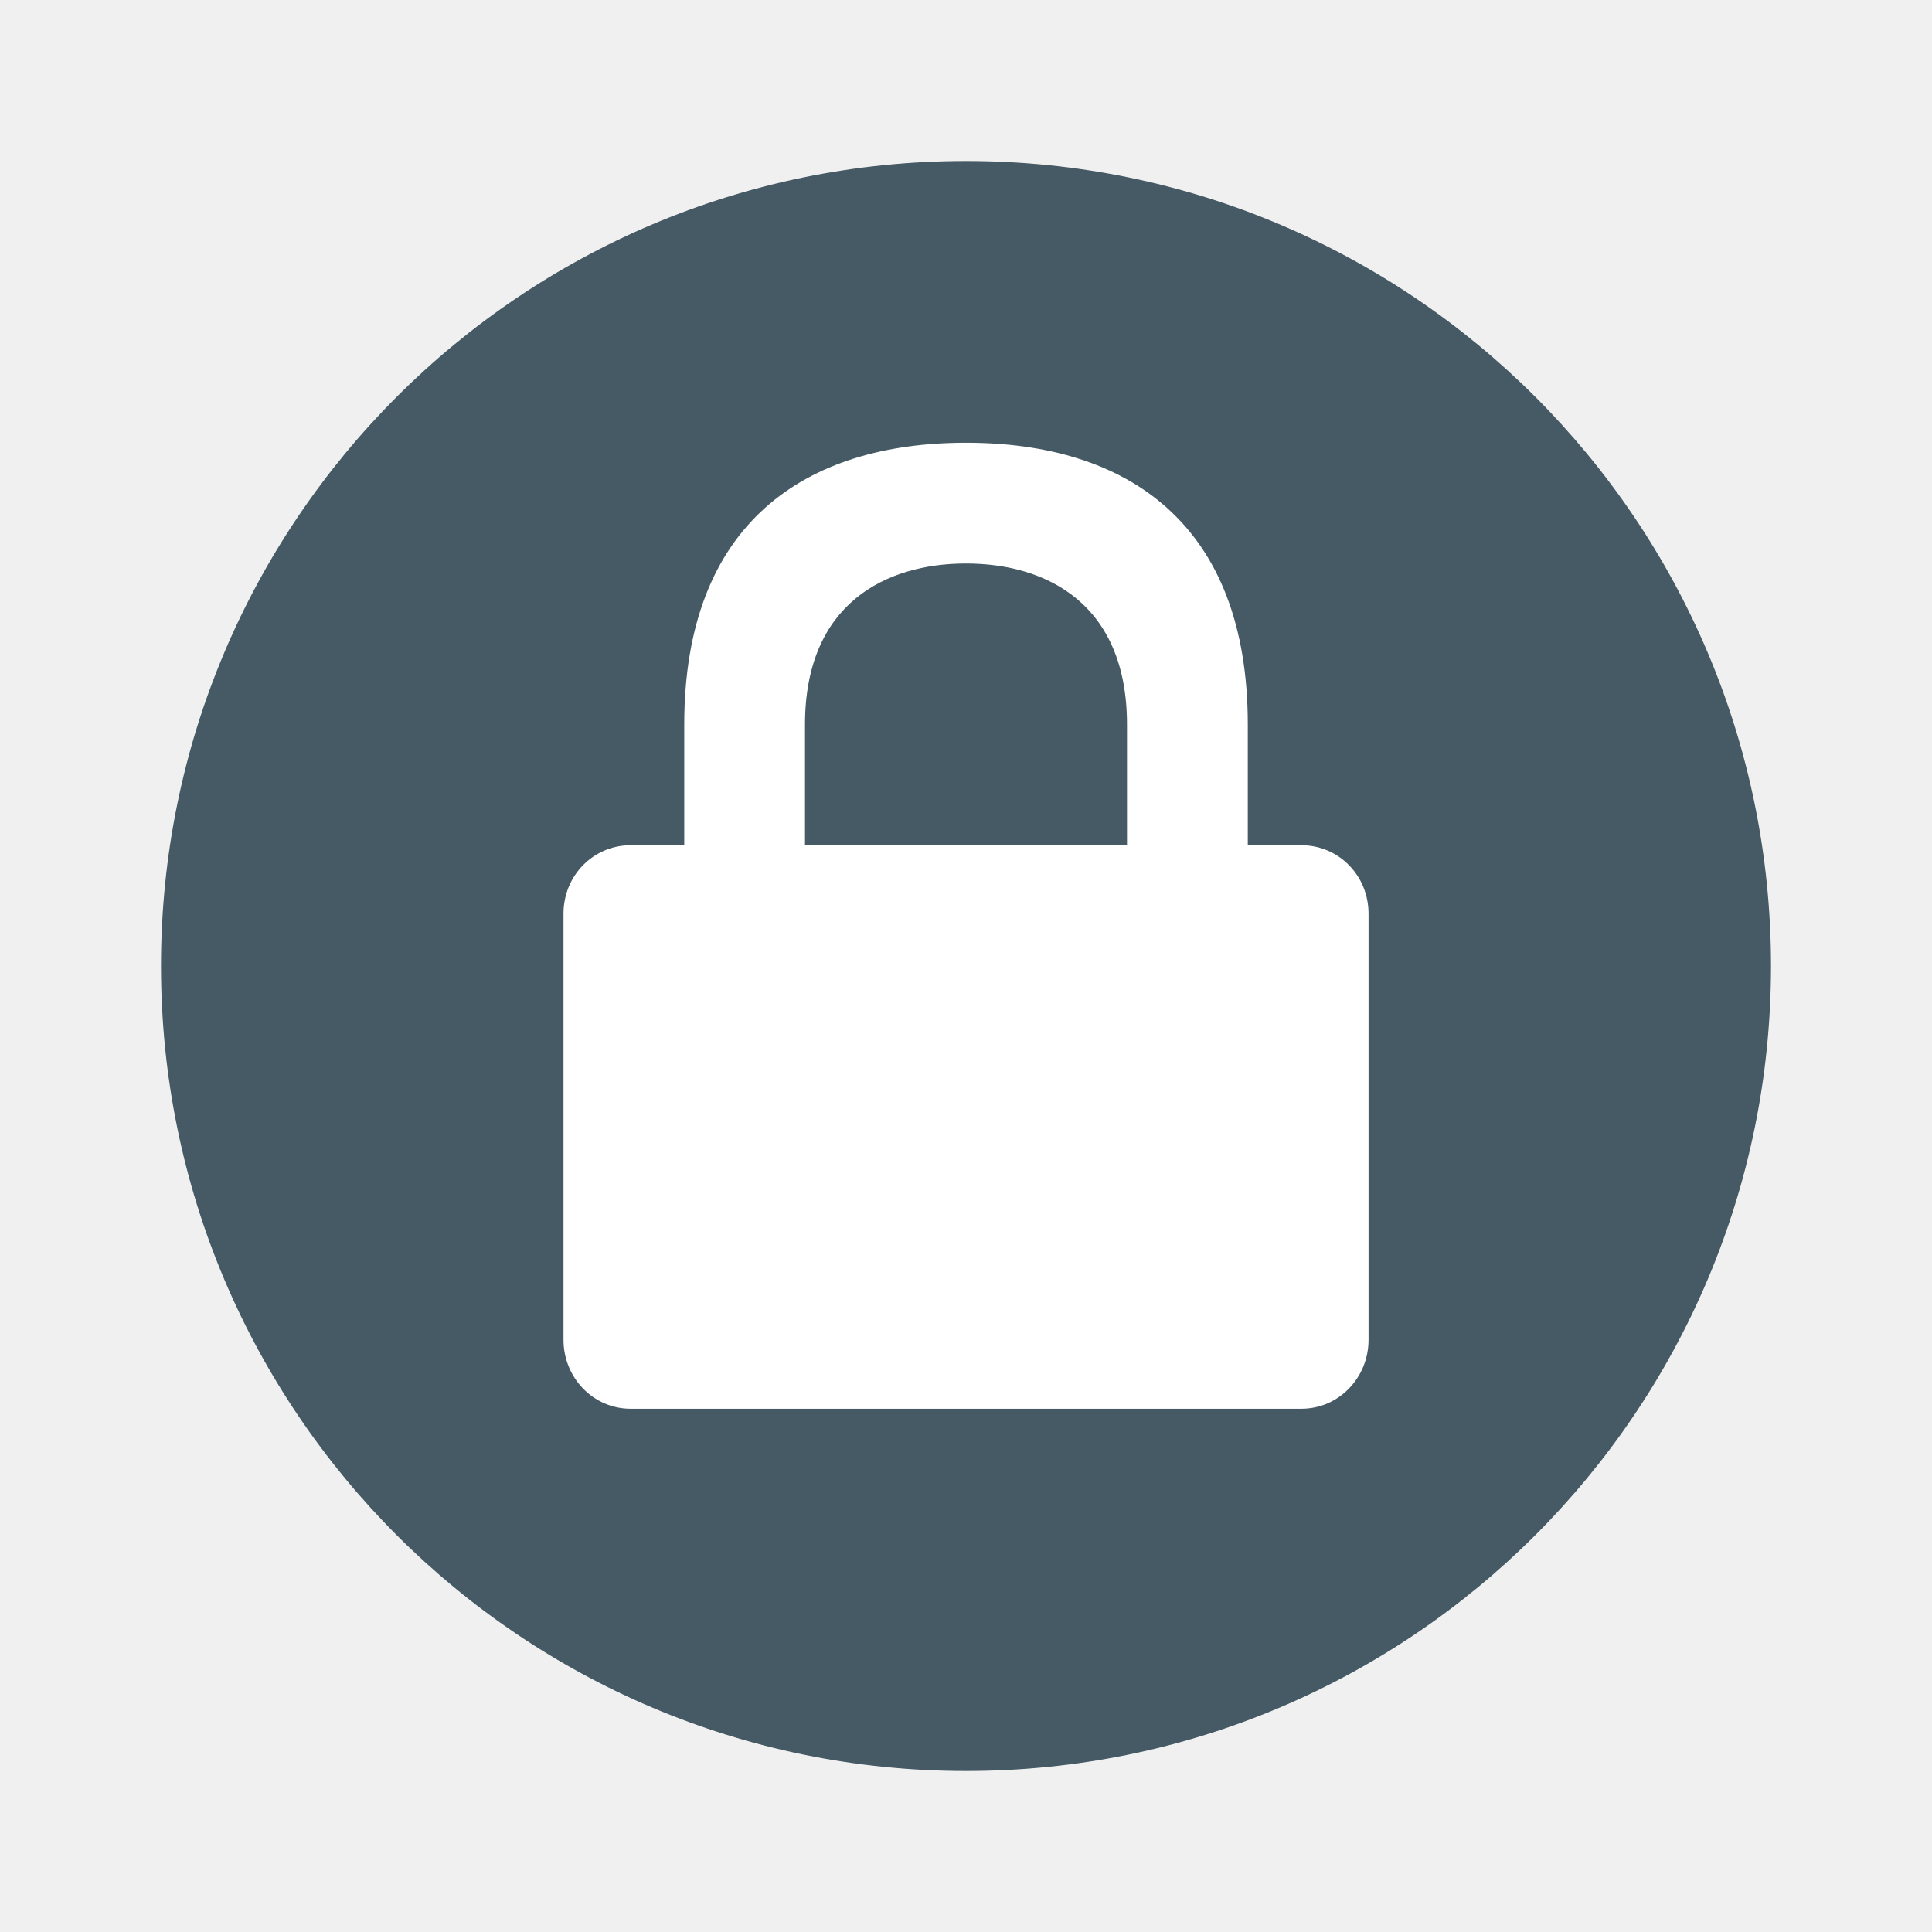
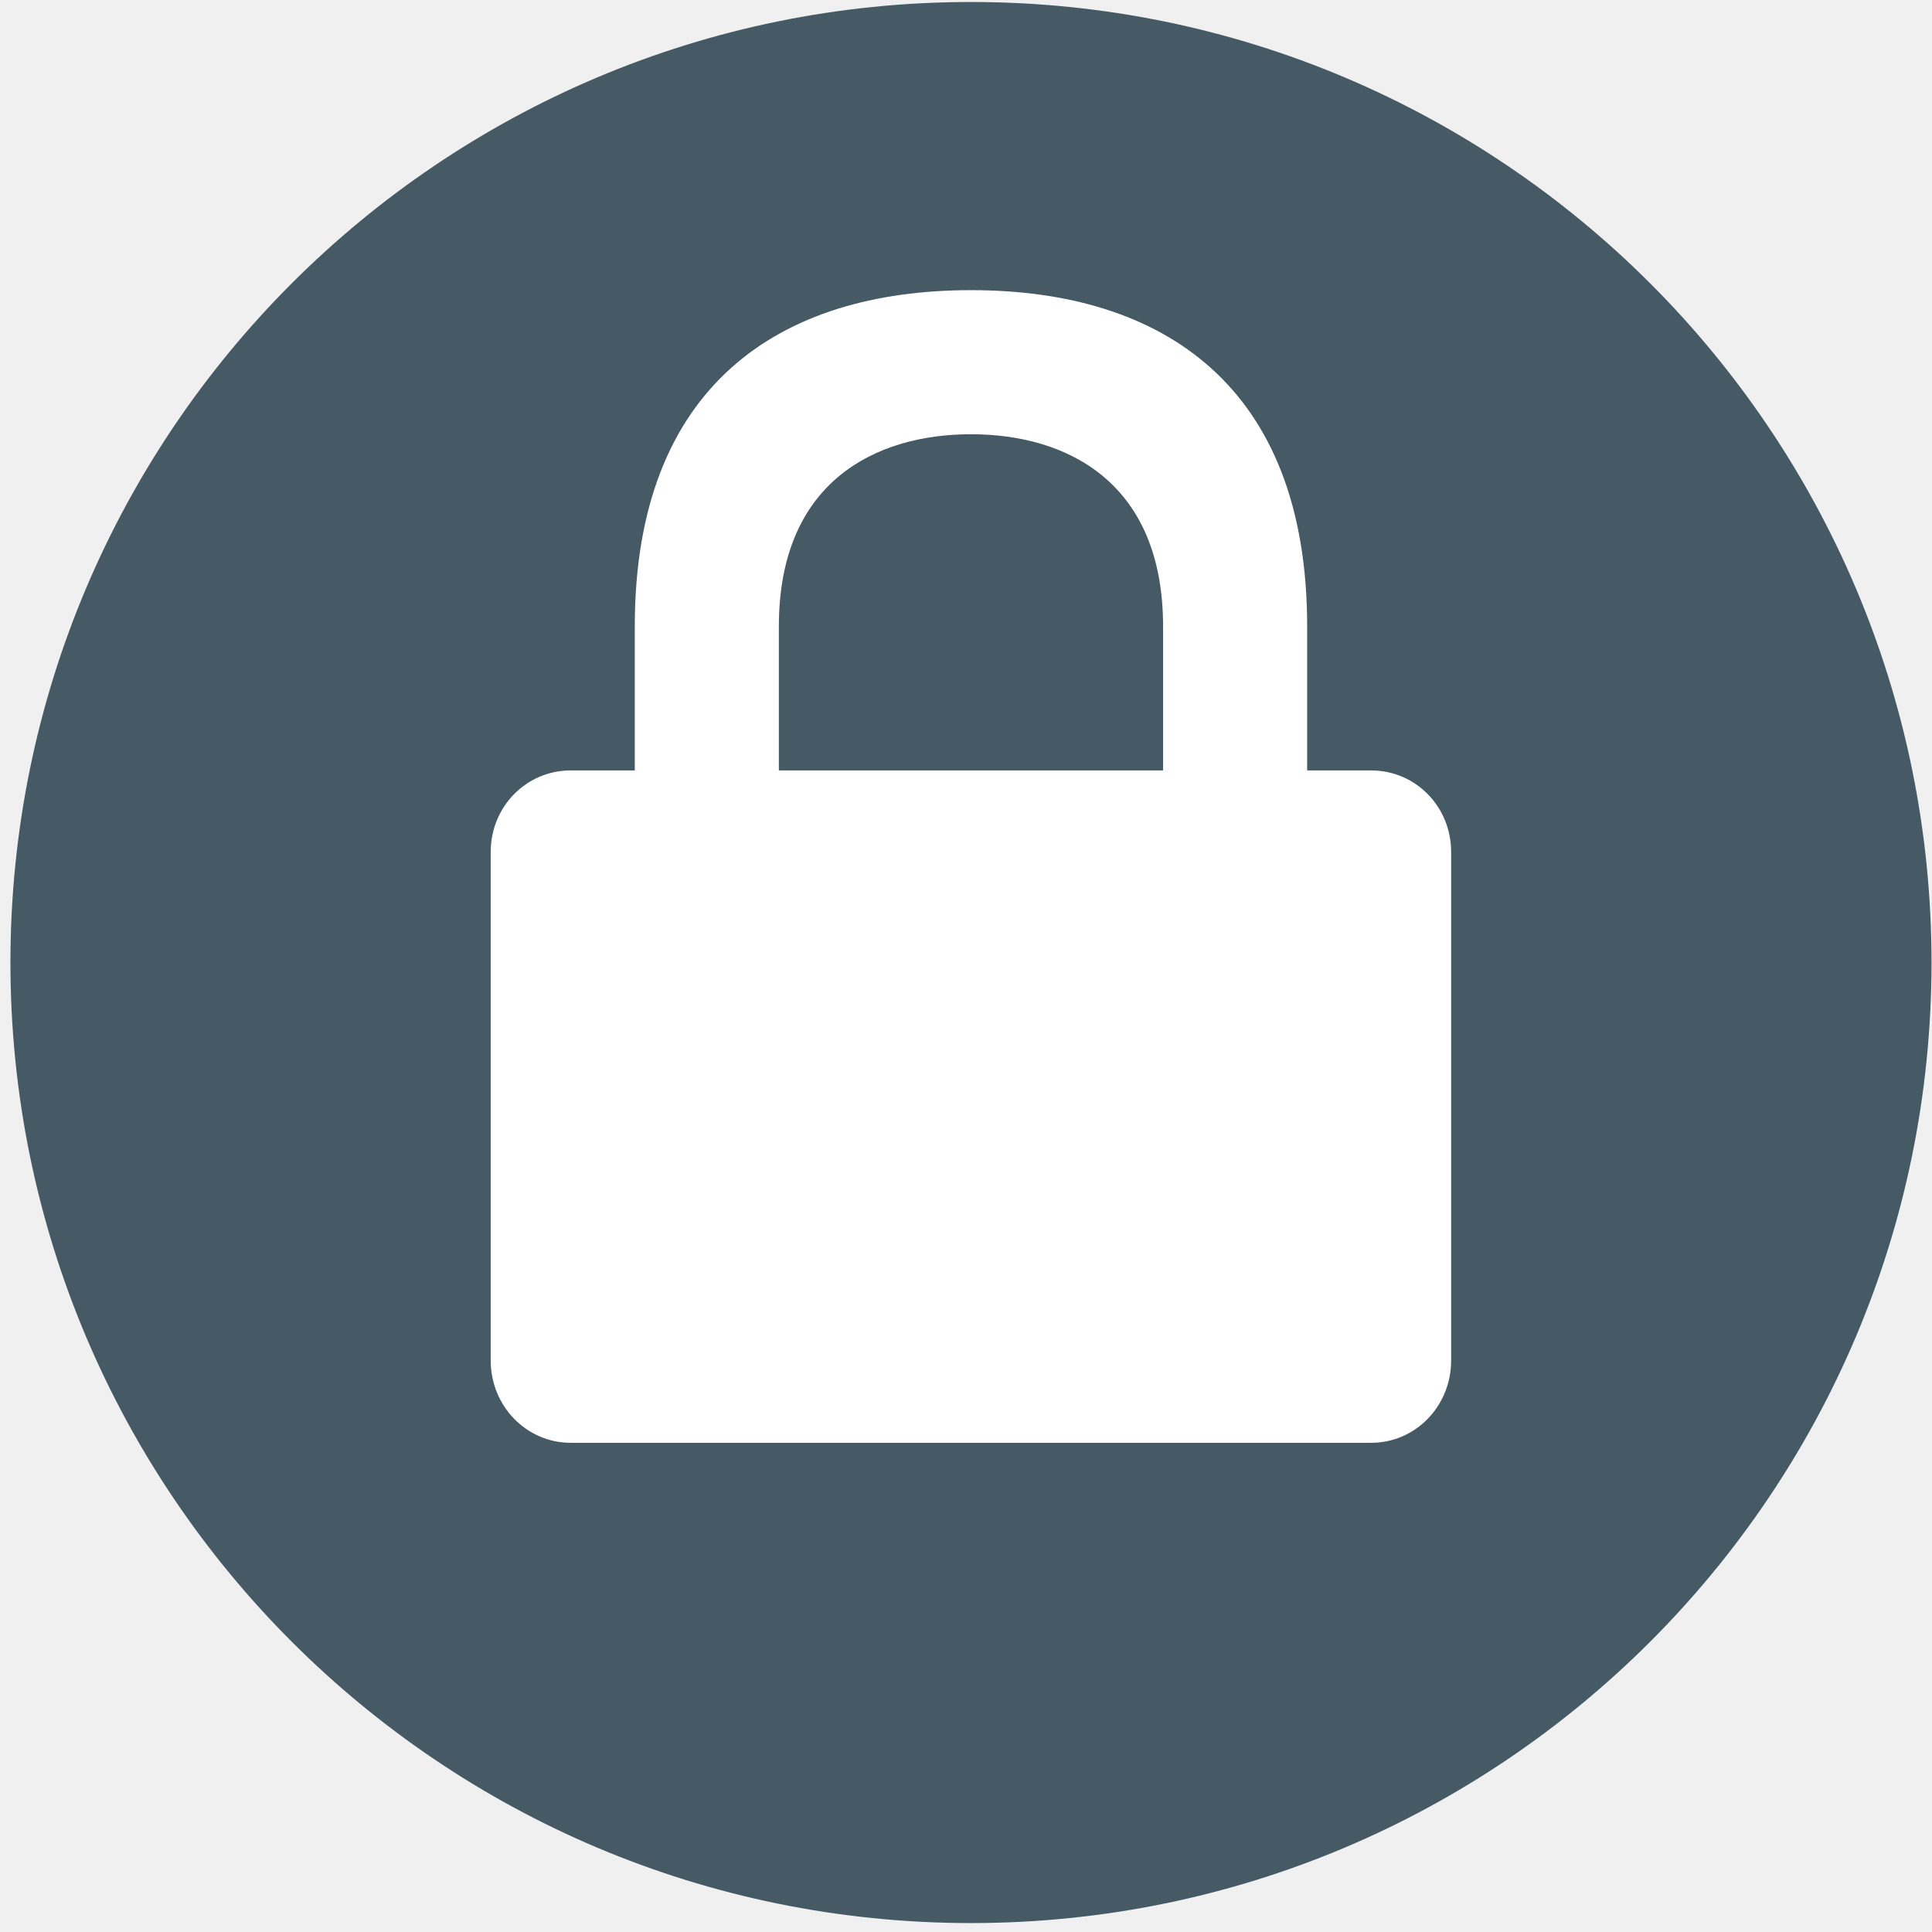
- <svg xmlns="http://www.w3.org/2000/svg" width="48" height="48" version="1.1" id="svg1">
-   <defs id="defs1" />
-   <circle style="fill:#455a64" cx="24" cy="24" r="20" id="circle1" />
-   <path style="fill:#ffffff" d="m 24,11 c -4,0 -7,2 -7,7 v 3 h -1.333 c -0.923,0 -1.667,0.75 -1.667,1.7 V 33.286 C 14,34.235 14.743,35 15.667,35 h 16.667 c 0.923,0 1.667,-0.765 1.667,-1.714 V 22.7 c 0,-0.95 -0.743,-1.7 -1.667,-1.7 h -1.333 v -3 c 0,-5 -3,-7 -7,-7 z m 0,3 c 2,0 4,1 4,4 v 3 h -8 v -3 c 0,-3 2,-4 4,-4 z" id="path1" />
+ <svg xmlns="http://www.w3.org/2000/svg" id="svg2816" version="1.1" width="381.073" height="381.073" xml:space="preserve">
+   <defs id="defs2820">
+     <linearGradient id="linearGradient3915">
+       <stop id="stop3917" offset="0" style="stop-color:#ffffff;stop-opacity:0;" />
+       <stop style="stop-color:#787878;stop-opacity:0.097;" offset="0.234" id="stop3923" />
+       <stop id="stop3919" offset="1" style="stop-color:#000000;stop-opacity:1;" />
+     </linearGradient>
+   </defs>
+   <g id="g1" transform="matrix(18.94592,0,0,18.94592,-35.83365,-37.49834)">
+     <circle style="fill:#455a64" cx="12" cy="12" r="10" id="circle1" />
+     <path style="fill:#ffffff" d="m 12,5 c -2,0 -3.5,1 -3.5,3.5 V 10 H 7.833 C 7.372,10 7,10.375 7,10.85 v 5.293 C 7,16.618 7.372,17 7.833,17 h 8.333 c 0.462,0 0.833,-0.382 0.833,-0.857 v -5.293 c 0,-0.475 -0.372,-0.85 -0.833,-0.85 H 15.5 V 8.5 c 0,-2.5 -1.5,-3.5 -3.5,-3.5 z m 0,1.5 C 13,6.5 14,7 14,8.5 V 10 H 10 V 8.5 c 0,-1.5 1,-2 2,-2 z" id="path1" />
+   </g>
</svg>
